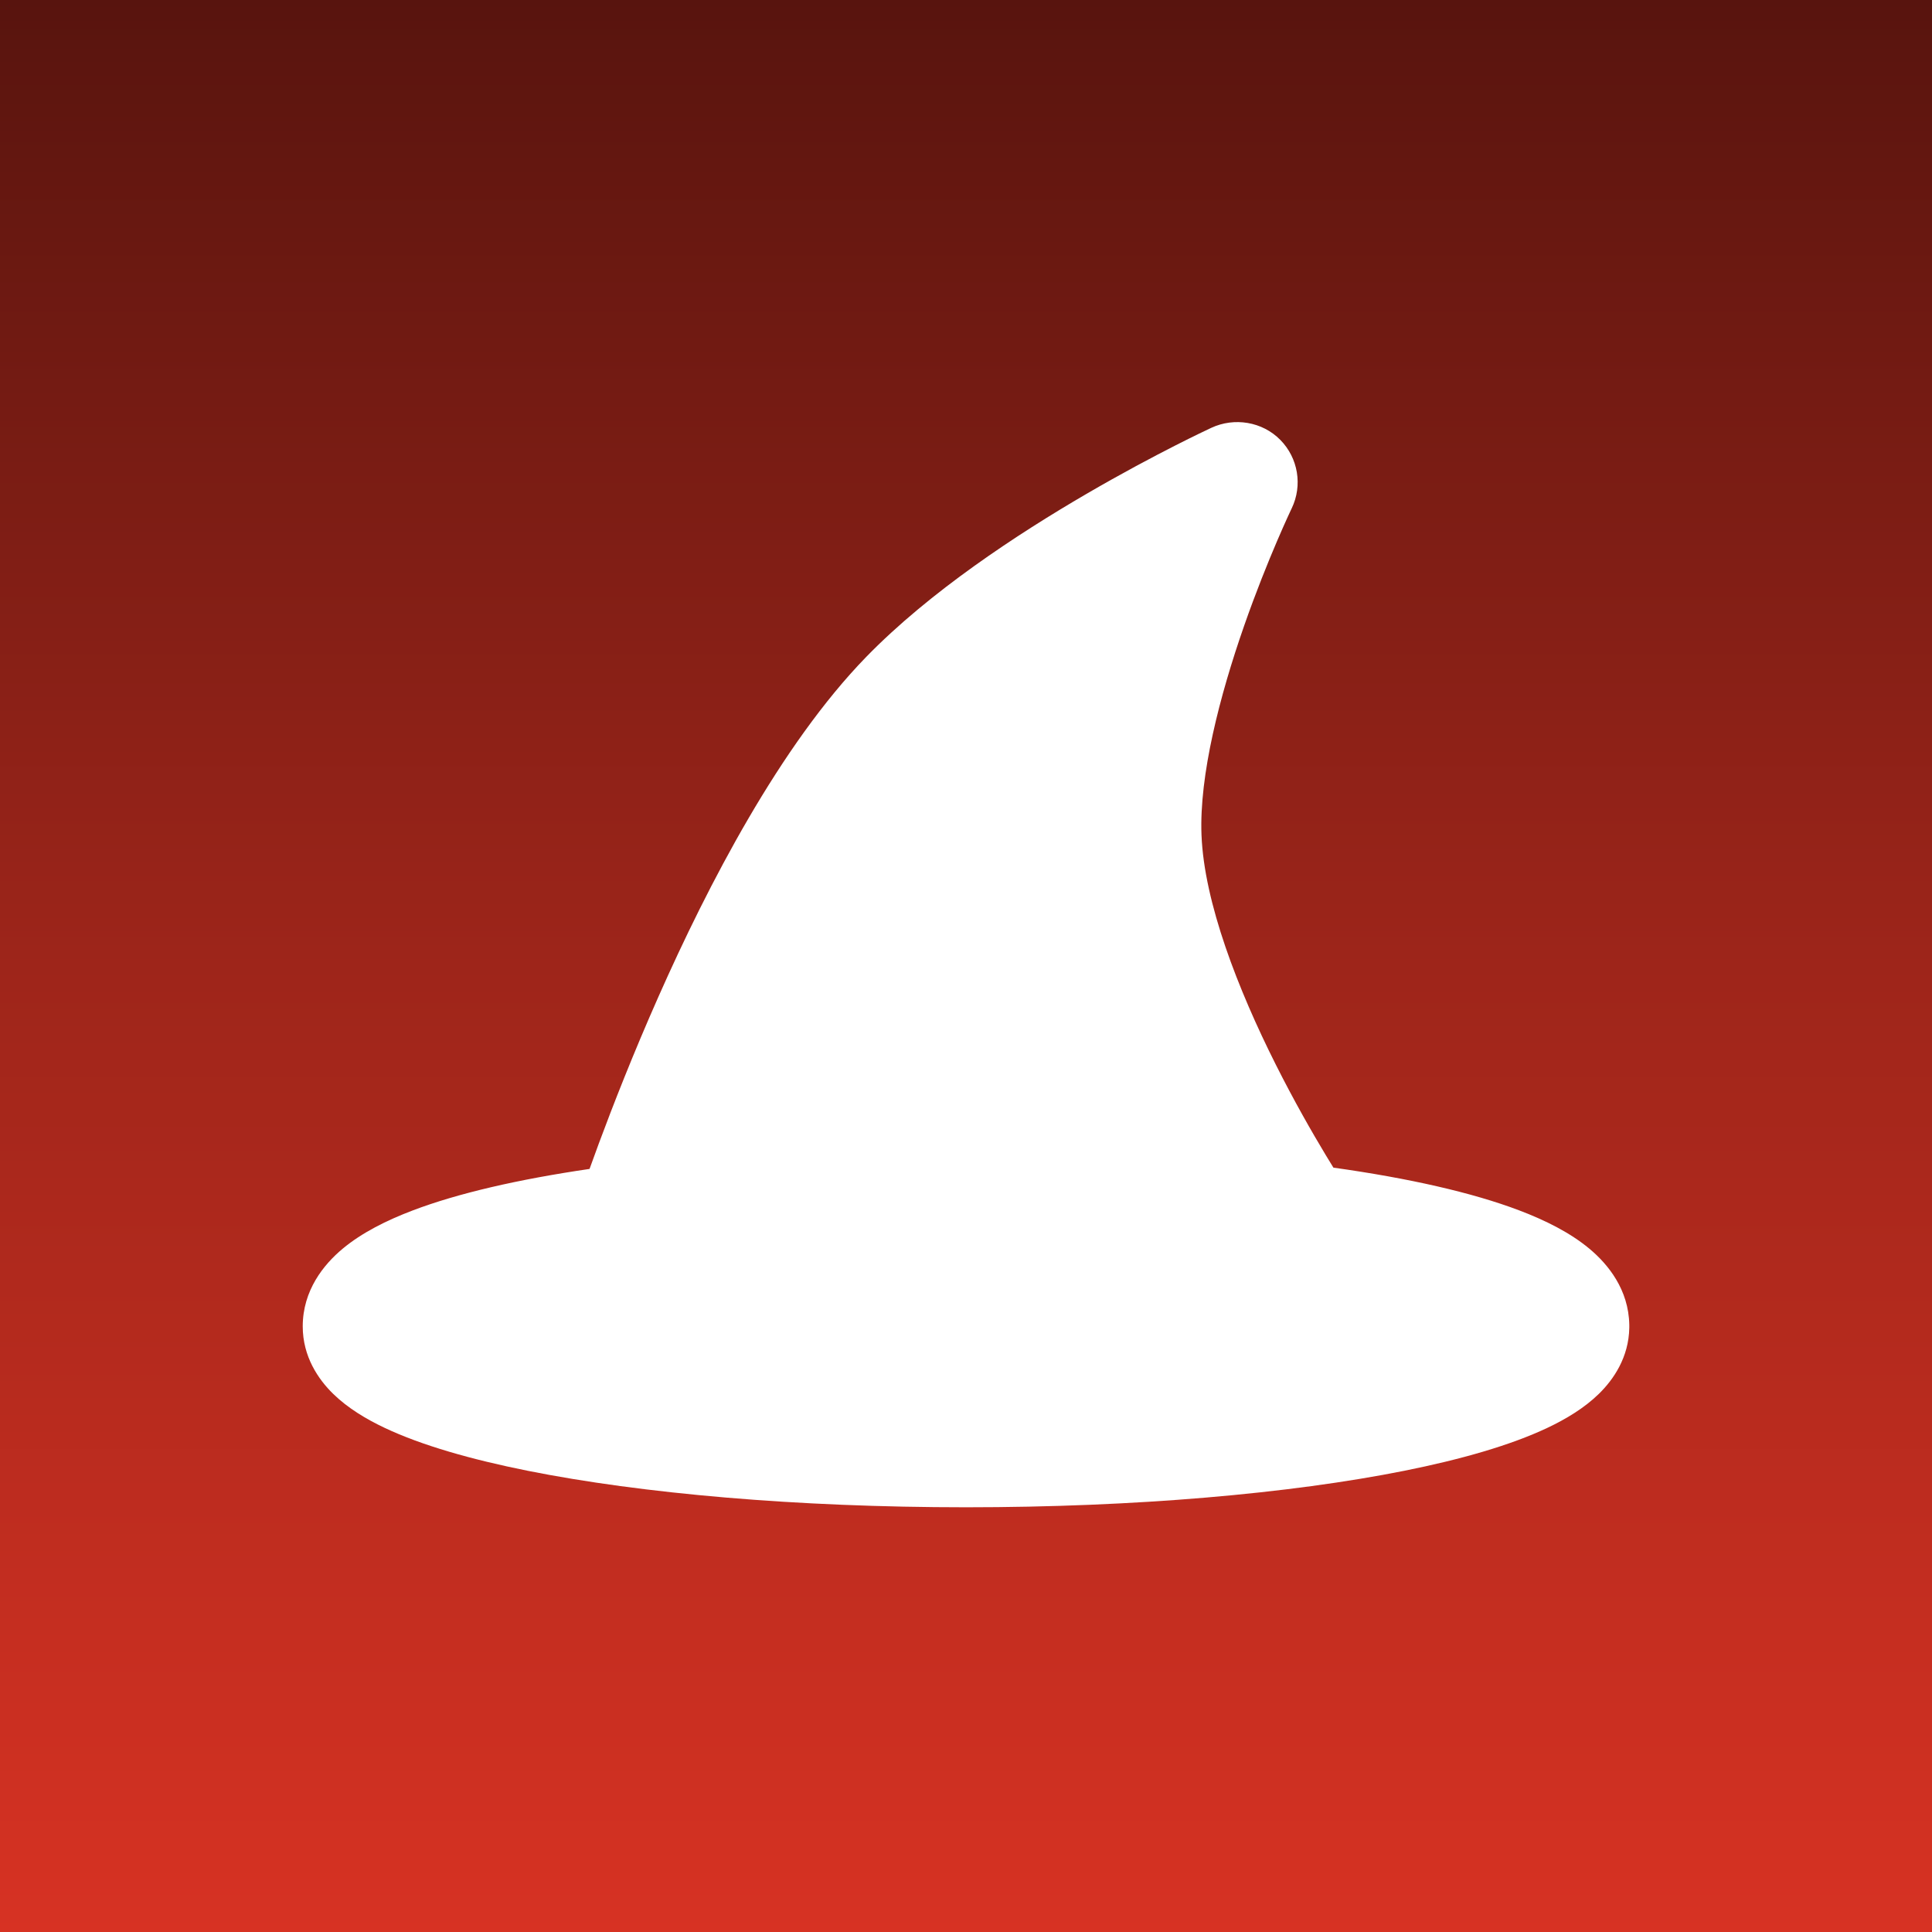
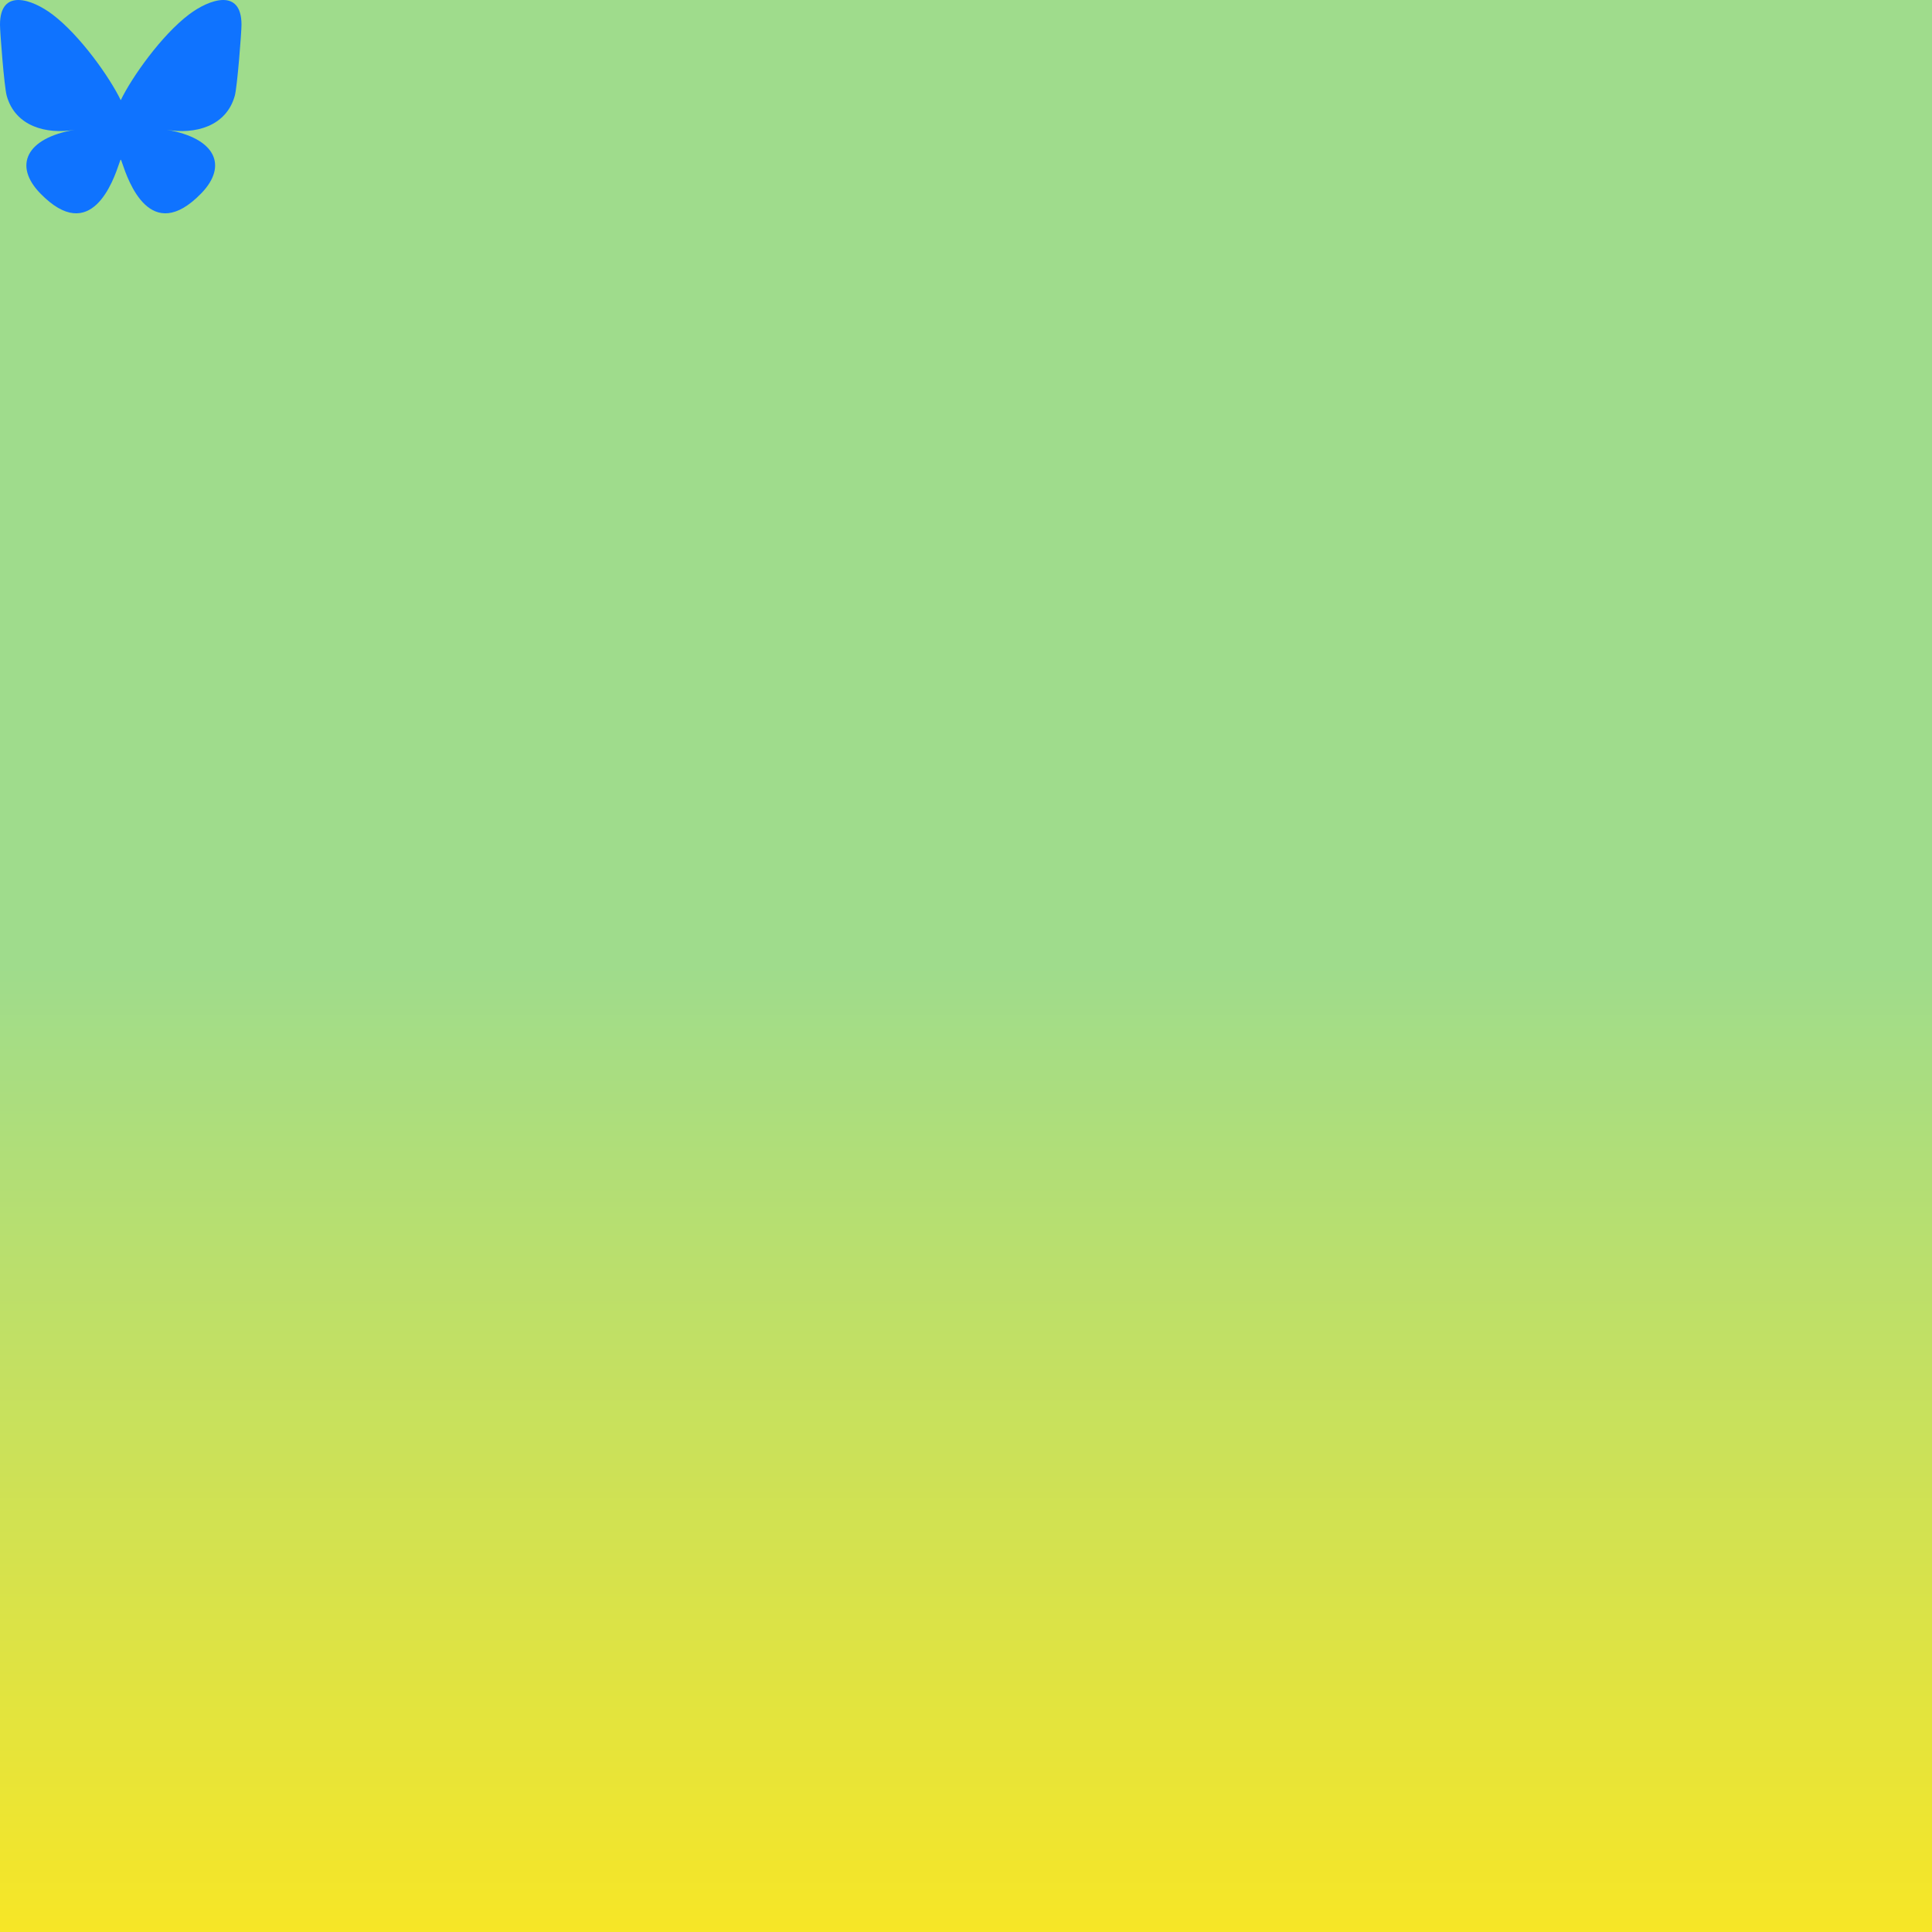
<svg xmlns="http://www.w3.org/2000/svg" width="512" height="512" viewBox="0 0 512 512" fill="none">
-   <g clip-path="url(#clip0_12_58)">
-     <path d="M512 0H0V512H512V0Z" fill="url(#paint0_linear_12_58)" />
-     <path d="M512 0H0V512H512V0Z" fill="url(#paint1_linear_12_58)" />
-     <path d="M339.304 116.583C334.517 111.718 327.102 110.538 321 113.382C320.109 113.798 316.629 115.436 311.407 118.09C305.447 121.12 297.184 125.491 287.922 130.886C269.676 141.513 246.442 156.741 229.573 174.071C206.776 197.493 187.606 234.56 174.465 264.204C167.769 279.309 162.406 293.032 158.715 302.981C157.782 305.498 156.954 307.776 156.237 309.779C137.305 312.551 121.384 316.222 109.413 320.764C102.481 323.394 95.923 326.664 90.815 330.916C85.77 335.115 80.228 341.972 80.228 351.506C80.228 359.522 84.358 365.538 88.284 369.375C92.182 373.186 97.074 376.096 101.934 378.395C111.734 383.029 124.895 386.781 139.877 389.777C170.105 395.821 211.154 399.445 256.005 399.445C300.856 399.445 341.905 395.821 372.132 389.777C387.115 386.781 400.275 383.029 410.076 378.395C414.935 376.096 419.828 373.186 423.726 369.375C427.59 365.598 431.652 359.71 431.778 351.88L431.781 351.506L431.778 351.061C431.609 341.759 426.165 335.049 421.196 330.913C416.087 326.659 409.528 323.389 402.596 320.76C390.121 316.029 373.357 312.243 353.368 309.434C352.752 308.437 352.072 307.33 351.343 306.119C347.744 300.145 342.932 291.754 338.083 282.101C328.075 262.178 319.114 239.197 318.41 221.294C317.787 205.462 323.248 184.345 329.704 165.853C332.833 156.89 336.015 149.039 338.414 143.436C339.61 140.64 340.606 138.418 341.293 136.914C341.636 136.163 341.901 135.592 342.076 135.22C342.164 135.034 342.228 134.897 342.269 134.812C342.289 134.77 342.303 134.74 342.311 134.724C342.313 134.719 342.315 134.715 342.316 134.713C345.235 128.639 344.031 121.386 339.304 116.583Z" fill="white" />
+   <g clip-path="url(#clip0_12_80)">
+     <path d="M512 0H0V512H512V0Z" fill="url(#paint0_linear_12_80)" />
+     <path fill="#0F73FF" d="M13.873 3.805C21.21 9.332 29.103 20.537 32 26.55v15.882c0-.338-.13.044-.41.867-1.512 4.456-7.418 21.847-20.923 7.944-7.111-7.32-3.819-14.64 9.125-16.85-7.405 1.264-15.73-.825-18.014-9.015C1.12 23.022 0 8.51 0 6.55 0-3.268 8.579-.182 13.873 3.805ZM50.127 3.805C42.79 9.332 34.897 20.537 32 26.55v15.882c0-.338.13.044.41.867 1.512 4.456 7.418 21.847 20.923 7.944 7.111-7.32 3.819-14.64-9.125-16.85 7.405 1.264 15.73-.825 18.014-9.015C62.88 23.022 64 8.51 64 6.55c0-9.818-8.578-6.732-13.873-2.745Z" />
  </g>
  <defs>
-     <linearGradient id="paint0_linear_12_58" x1="256" y1="0" x2="256" y2="512" gradientUnits="userSpaceOnUse">
-       <stop stop-color="#BF2518" />
-       <stop offset="0.5" stop-color="#ED5345" />
-       <stop offset="1" stop-color="#EB7A6F" />
+     <linearGradient id="paint0_linear_12_80" x1="256" y1="0" x2="256" y2="512" gradientUnits="userSpaceOnUse">
+       <stop stop-color="#9fdc8c" />
+       <stop offset="0.5" stop-color="#9fdc8c" />
+       <stop offset="1" stop-color="#f7e626" />
    </linearGradient>
-     <linearGradient id="paint1_linear_12_58" x1="256" y1="0" x2="256" y2="512" gradientUnits="userSpaceOnUse">
-       <stop stop-color="#58140E" />
-       <stop offset="0.5" stop-color="#9E251A" />
-       <stop offset="1" stop-color="#D73223" />
-     </linearGradient>
-     <clipPath id="clip0_12_58">
+     <clipPath id="clip0_12_80">
      <rect width="512" height="512" fill="white" />
    </clipPath>
  </defs>
</svg>
